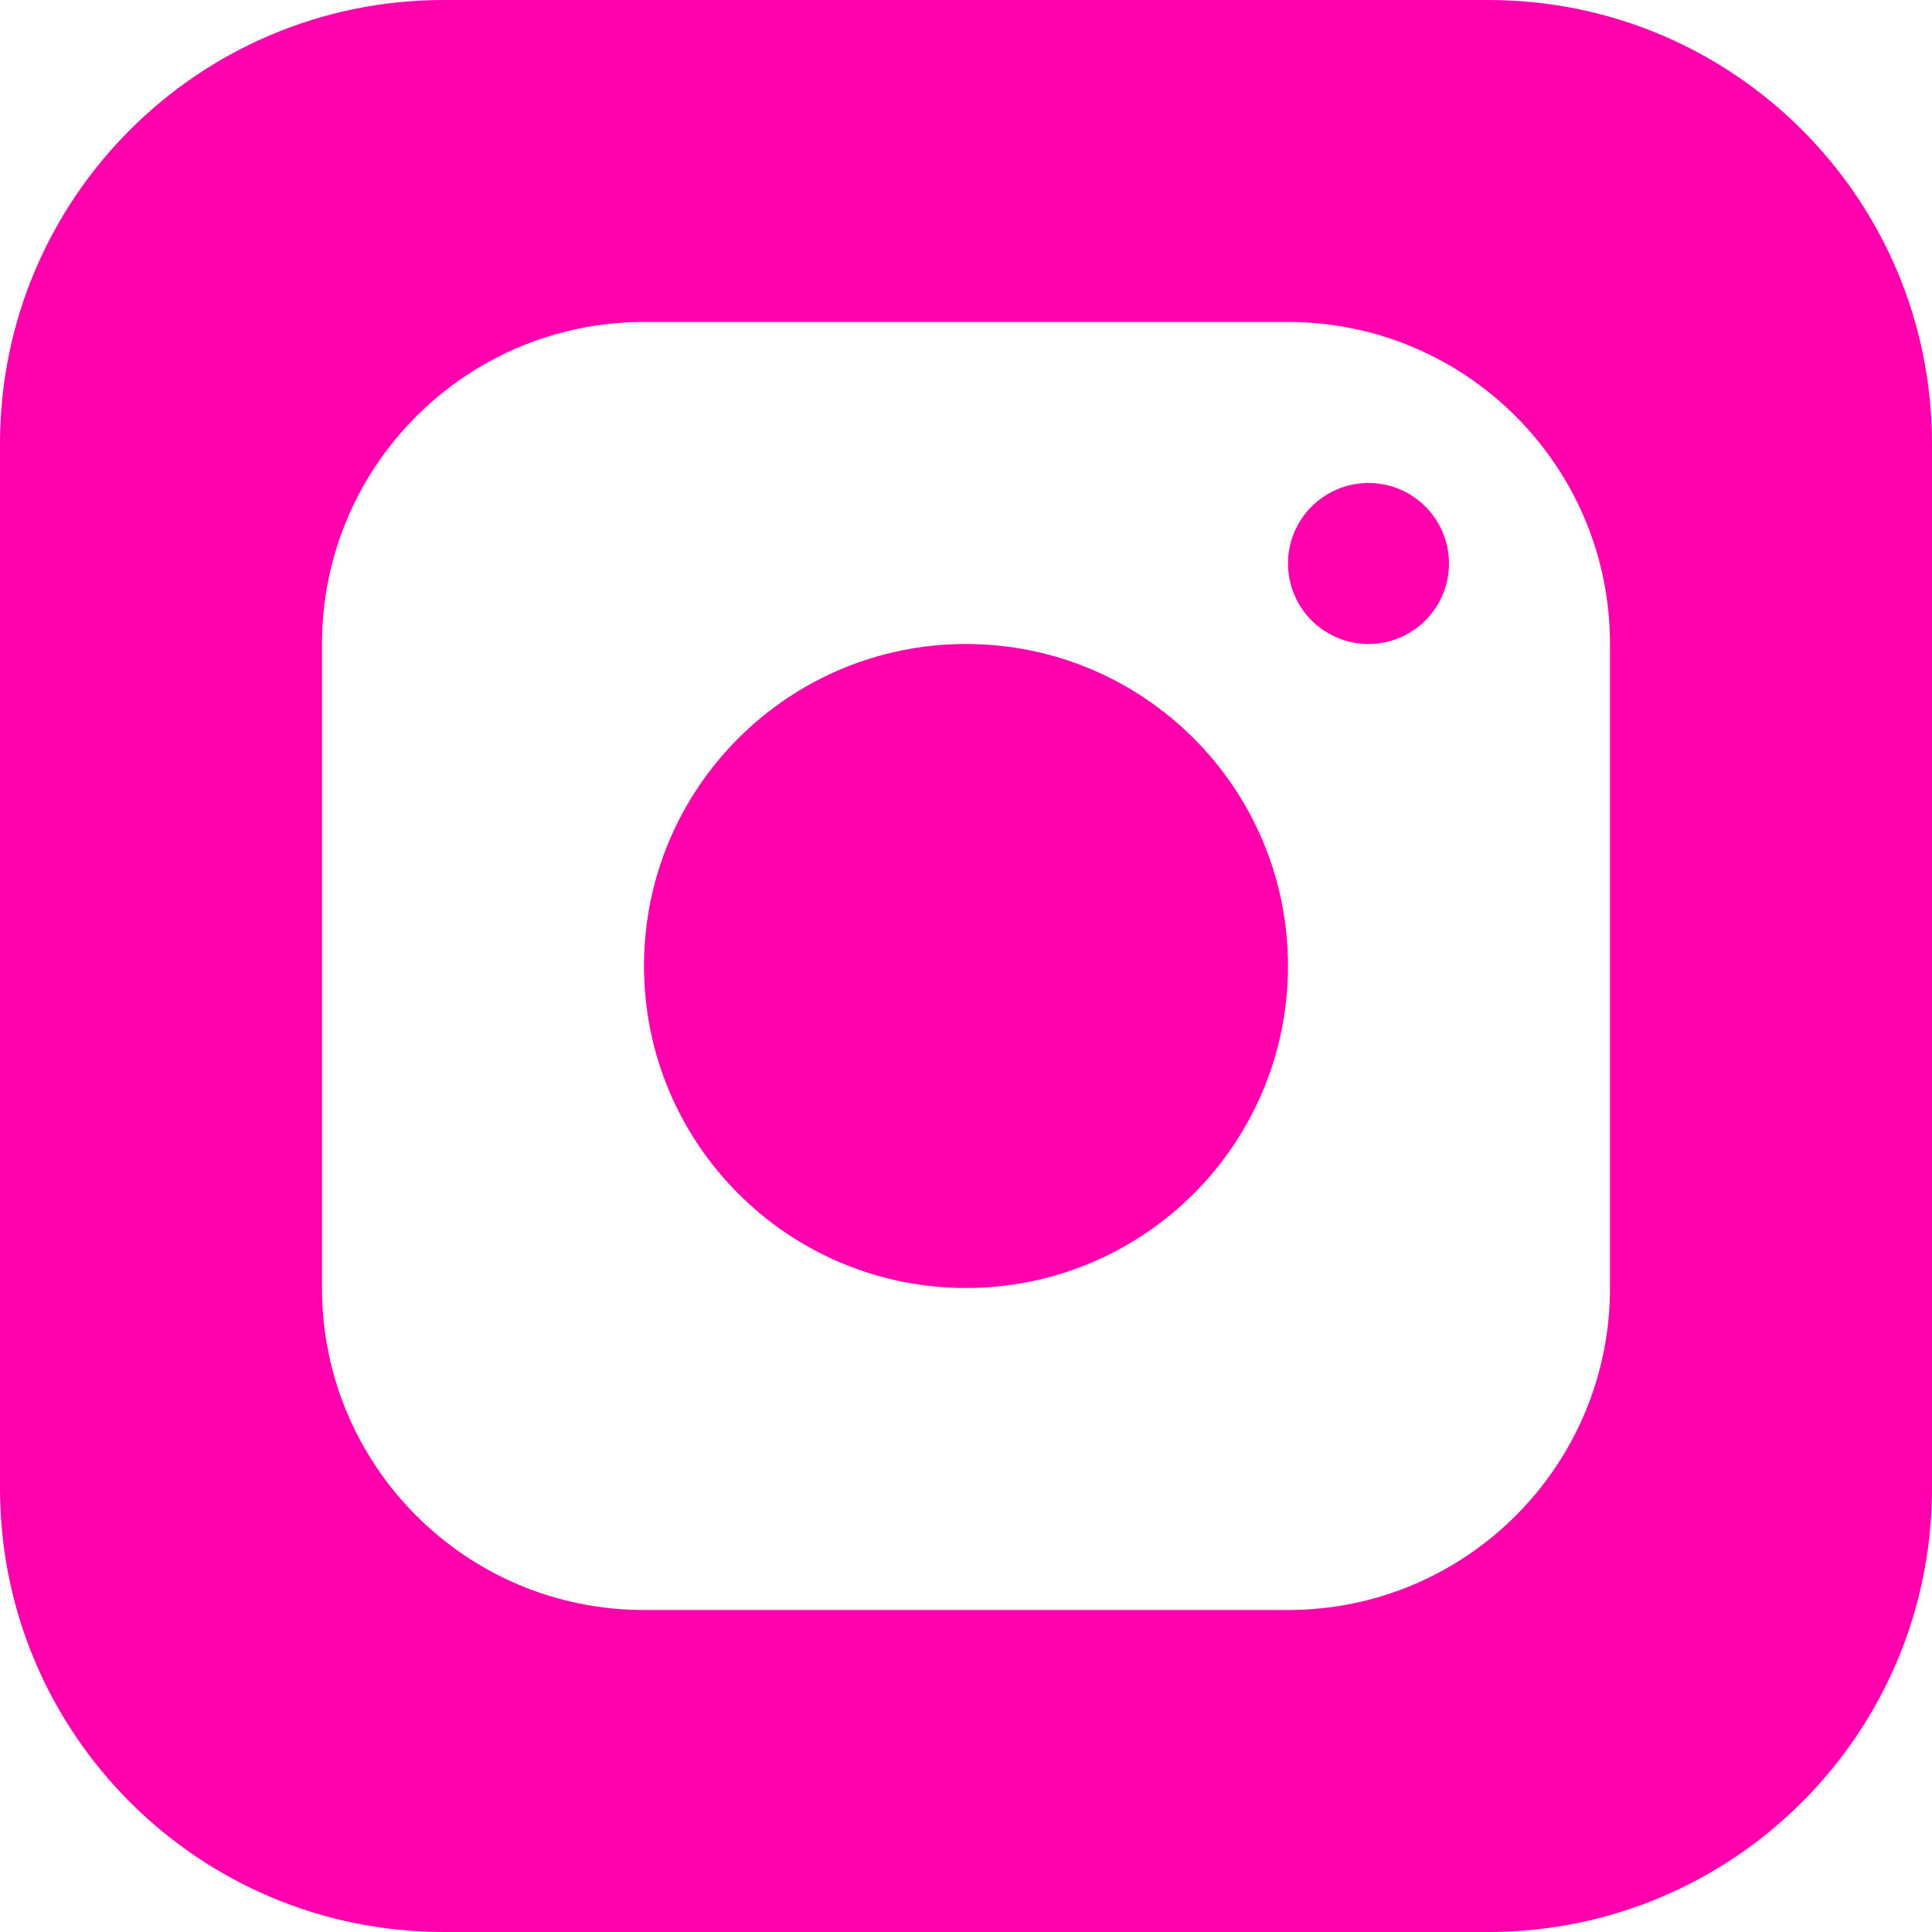
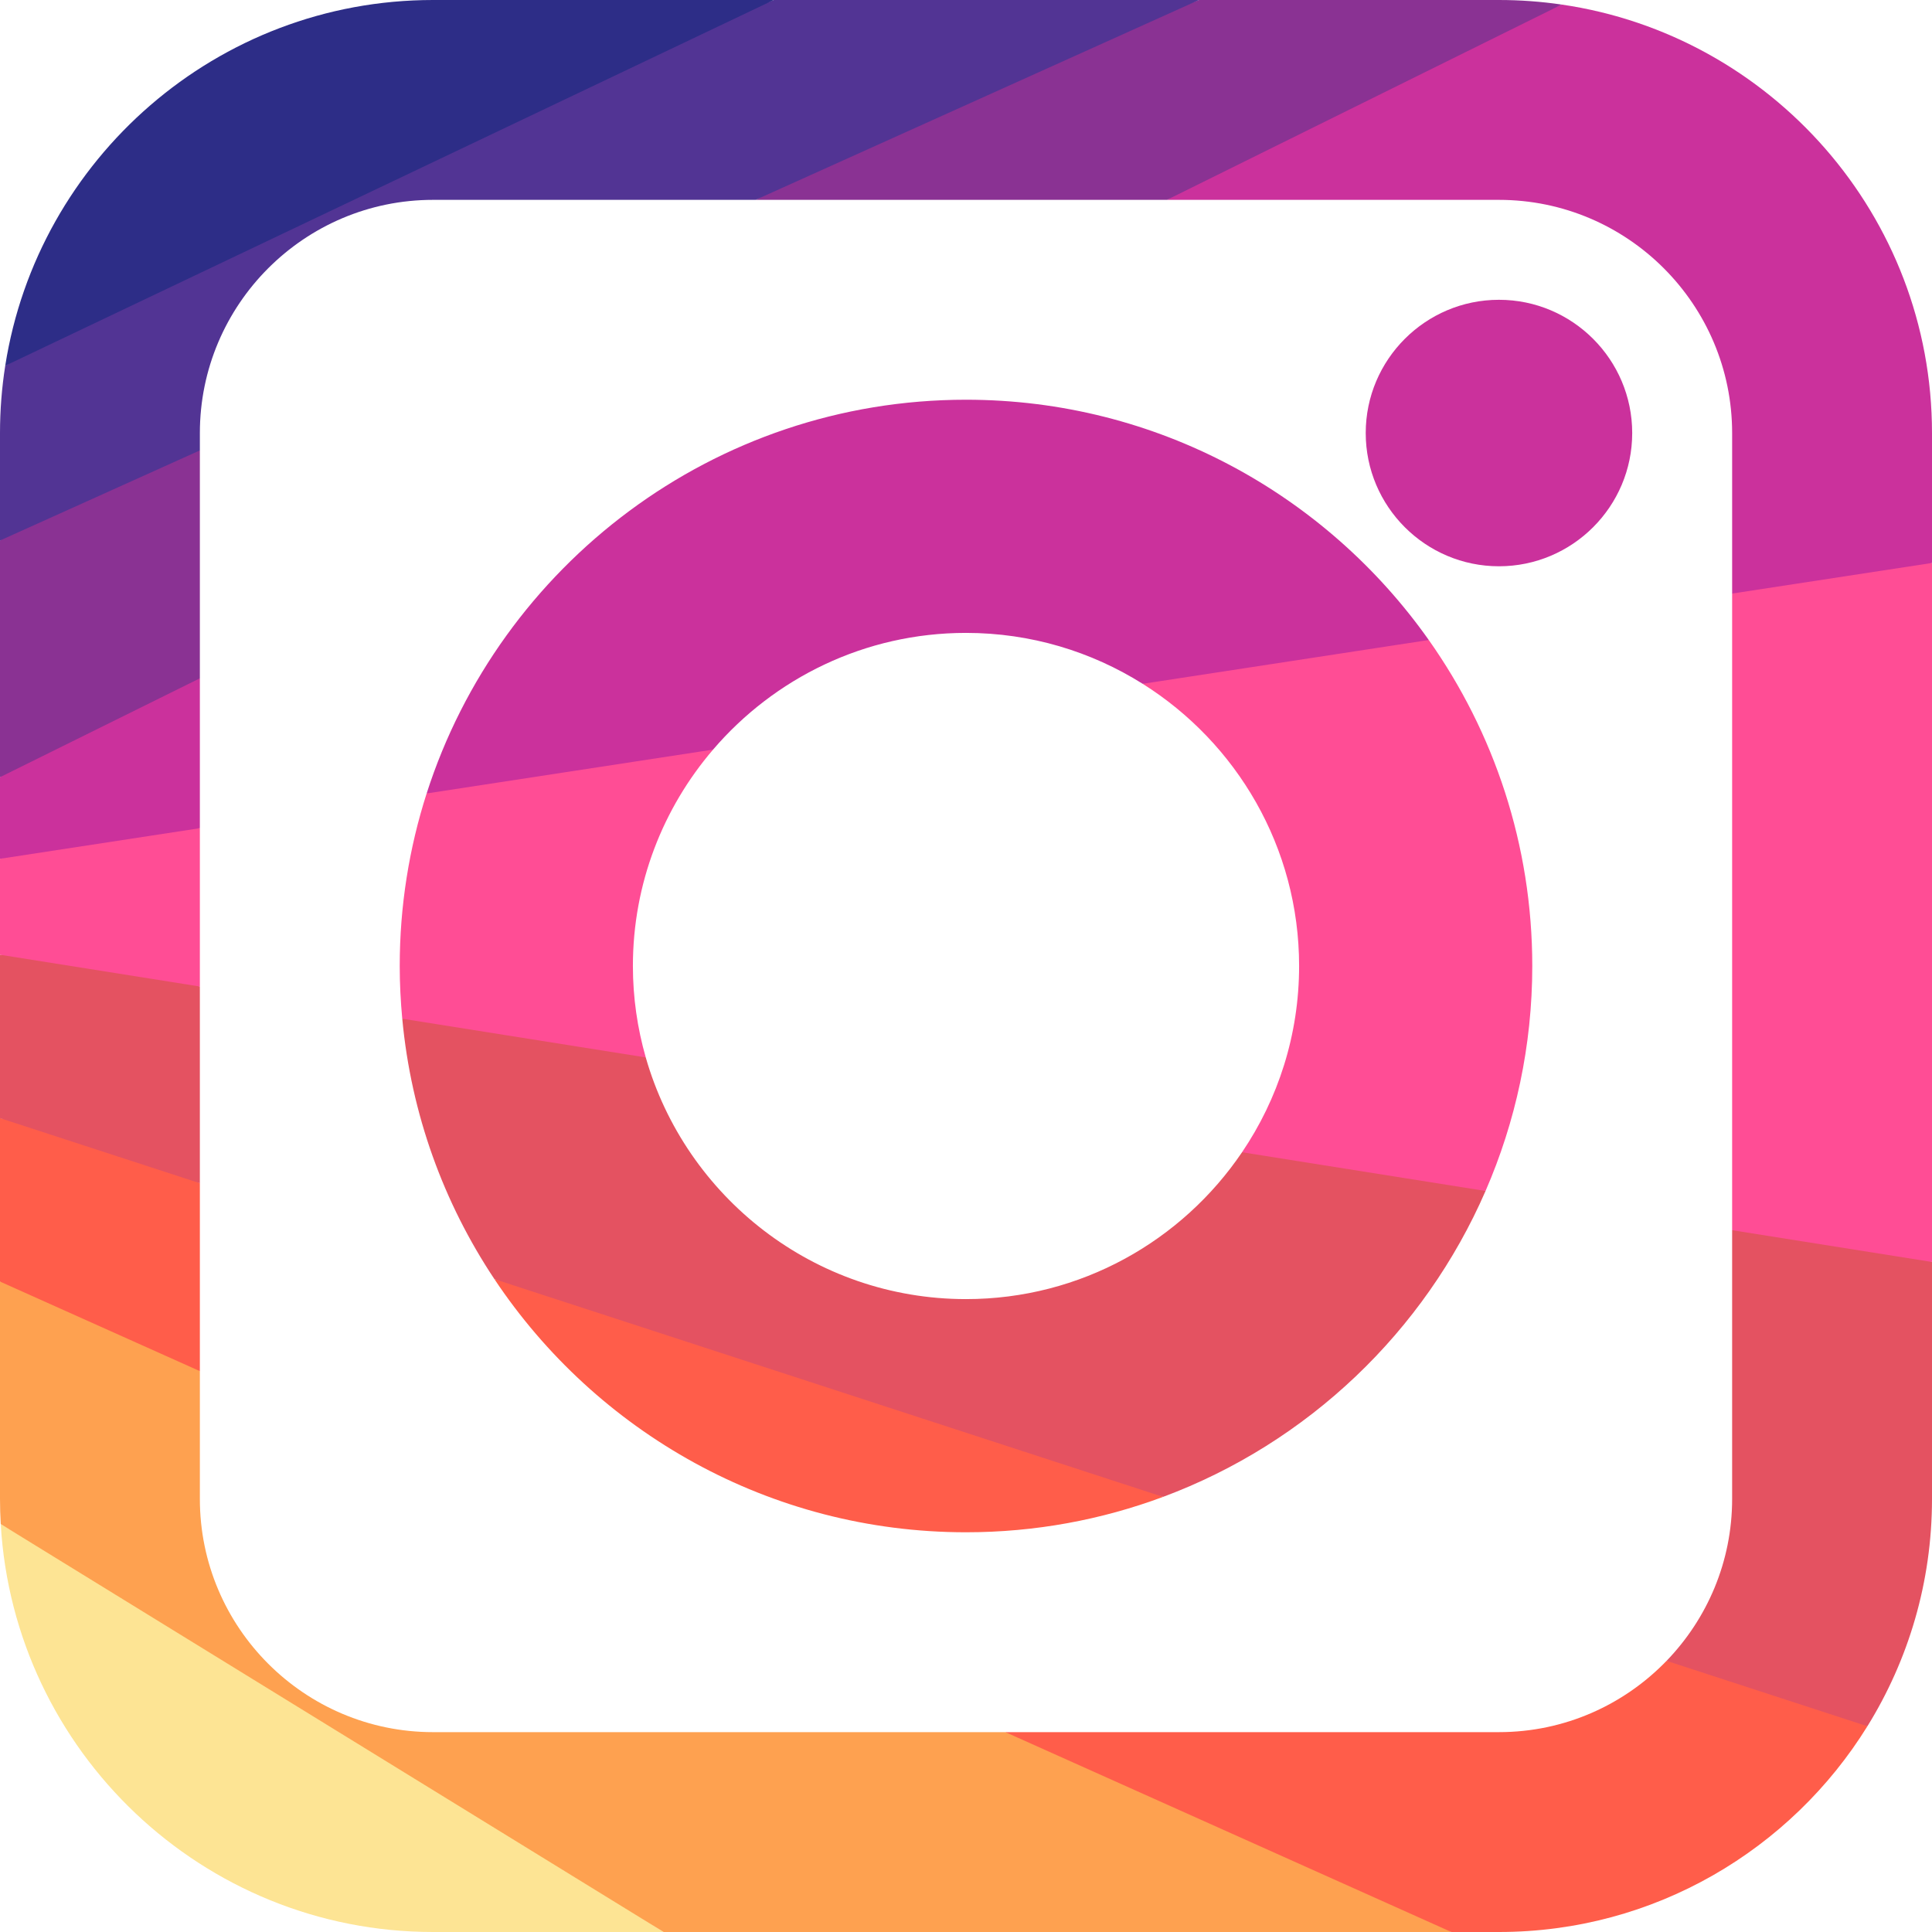
- <svg xmlns="http://www.w3.org/2000/svg" viewBox="0 0 24 24">
+ <svg xmlns="http://www.w3.org/2000/svg" version="1.1" id="Layer_1" x="0px" y="0px" viewBox="0 0 512 512" style="enable-background:new 0 0 512 512;" xml:space="preserve">
+   <path style="fill:#FDE494;" d="M114.759,512h61.103l-96.414-61.793L0.198,403.898C3.659,464.09,53.716,512,114.759,512z" />
+   <path style="fill:#FEA150;" d="M335.448,476.69l-69.006-17.655H114.759c-34.072,0-61.793-27.721-61.793-61.793v-33.876  l-26.483-28.42L0,339.628v57.613c0,2.236,0.072,4.454,0.198,6.657L175.862,512h208.767L335.448,476.69z" />
+   <path style="fill:#FF5D4A;" d="M441.655,440.14c-11.244,11.637-26.993,18.894-44.414,18.894H266.442L384.629,512h12.612  c41.202,0,77.396-21.829,97.64-54.527l-27.022-16.094L441.655,440.14z" />
+   <path style="fill:#E45261;" d="M459.034,326.014v71.228c0,16.652-6.633,31.775-17.379,42.899l53.227,17.333  C505.728,439.954,512,419.318,512,397.241v-62.805l-27.396-15.391L459.034,326.014z" />
+   <polygon style="fill:#FF4D95;" points="512,149.19 483.797,142.474 459.034,157.3 459.034,326.014 512,334.436 " />
+   <path style="fill:#CB319C;" d="M512,114.759c0-57.633-42.708-105.473-98.136-113.55L344.43,30.101l-35.183,22.865h87.994  c34.072,0,61.793,27.721,61.793,61.793V157.3L512,149.19V114.759z" />
+   <path style="fill:#8A3293;" d="M317.732,0l-65.682,24.636l-51.805,28.33h109.002L413.864,1.208C408.435,0.417,402.887,0,397.241,0  H317.732z" />
+   <path style="fill:#FF5D4A;" d="M256,406.069c18.358,0,35.954-3.32,52.226-9.38l-86.02-39.047l-91.178-18.657  C157.946,379.39,203.913,406.069,256,406.069z" />
+   <path style="fill:#E45261;" d="M329.153,305.358c-15.883,23.465-42.748,38.918-73.153,38.918c-40.273,0-74.308-27.118-84.867-64.046  l-23.682-14.801l-40.847,4.538c2.353,25.345,11.014,48.887,24.425,69.017l177.198,57.705c38.303-14.264,69.237-43.757,85.458-81.068  l-31.753-16.085L329.153,305.358z" />
  <g>
-     <path d="M18.5,0H5.5A5.51,5.51,0,0,0,0,5.5v13A5.51,5.51,0,0,0,5.5,24h13A5.51,5.51,0,0,0,24,18.5V5.5A5.51,5.51,0,0,0,18.5,0ZM20,16a4,4,0,0,1-4,4H8a4,4,0,0,1-4-4V8A4,4,0,0,1,8,4h8a4,4,0,0,1,4,4Z" fill="#ff00ac" />
-     <circle cx="12" cy="12" r="4" fill="#ff00ac" />
-     <circle cx="17" cy="7" r="1" fill="#ff00ac" />
+     <path style="fill:#FF4D95;" d="M167.724,256c0-21.878,8.018-41.907,21.247-57.346l-37.658-5.268l-38.25,16.892   c-4.625,14.422-7.132,29.784-7.132,45.722c0,4.712,0.244,9.365,0.671,13.966l64.53,10.262   C168.929,272.524,167.724,264.403,167.724,256z" />
+     <path style="fill:#FF4D95;" d="M406.069,256c0-32.138-10.159-61.946-27.428-86.39l-37.397-5.308l-38.418,16.917   c24.873,15.631,41.45,43.298,41.45,74.781c0,18.27-5.58,35.261-15.123,49.358l64.531,10.262   C401.634,297.334,406.069,277.18,406.069,256z" />
  </g>
+   <g>
+     <path style="fill:#CB319C;" d="M256,167.724c17.194,0,33.242,4.959,46.826,13.495l75.815-11.609   c-27.196-38.493-72.03-63.679-122.641-63.679c-66.81,0-123.554,43.889-142.937,104.345l75.908-11.624   C205.173,179.742,229.203,167.724,256,167.724z" />
+     <path style="fill:#CB319C;" d="M397.241,150.069c19.47,0,35.31-15.84,35.31-35.31s-15.84-35.31-35.31-35.31   c-19.47,0-35.31,15.84-35.31,35.31S377.771,150.069,397.241,150.069z" />
+   </g>
+   <polygon style="fill:#FF5D4A;" points="52.966,313.564 27.47,300.847 0,296.316 0,339.629 52.966,363.366 " />
+   <polygon style="fill:#E45261;" points="0,253.014 0,296.316 52.966,313.564 52.966,261.437 25.446,251.543 " />
+   <polygon style="fill:#FF4D95;" points="52.966,219.479 25.749,219.233 0,227.59 0,253.014 52.966,261.437 " />
+   <polygon style="fill:#CB319C;" points="52.966,179.757 24.911,182.603 0,205.962 0,227.59 52.966,219.479 " />
+   <polygon style="fill:#8A3293;" points="0,205.962 52.966,179.757 52.966,119.362 21.9,122.333 0,143.241 " />
+   <path style="fill:#523494;" d="M205.059,0L84.206,46.481L1.387,96.928C0.477,102.741,0,108.695,0,114.759v28.482l52.966-23.878  v-4.605c0-34.072,27.721-61.793,61.793-61.793h85.487L317.732,0H205.059z" />
+   <path style="fill:#2D2D87;" d="M114.759,0C57.545,0,9.978,42.088,1.387,96.928L205.059,0H114.759z" />
+   <g>
+ </g>
+   <g>
+ </g>
+   <g>
+ </g>
+   <g>
+ </g>
+   <g>
+ </g>
+   <g>
+ </g>
+   <g>
+ </g>
+   <g>
+ </g>
+   <g>
+ </g>
+   <g>
+ </g>
+   <g>
+ </g>
+   <g>
+ </g>
+   <g>
+ </g>
+   <g>
+ </g>
+   <g>
+ </g>
</svg>
